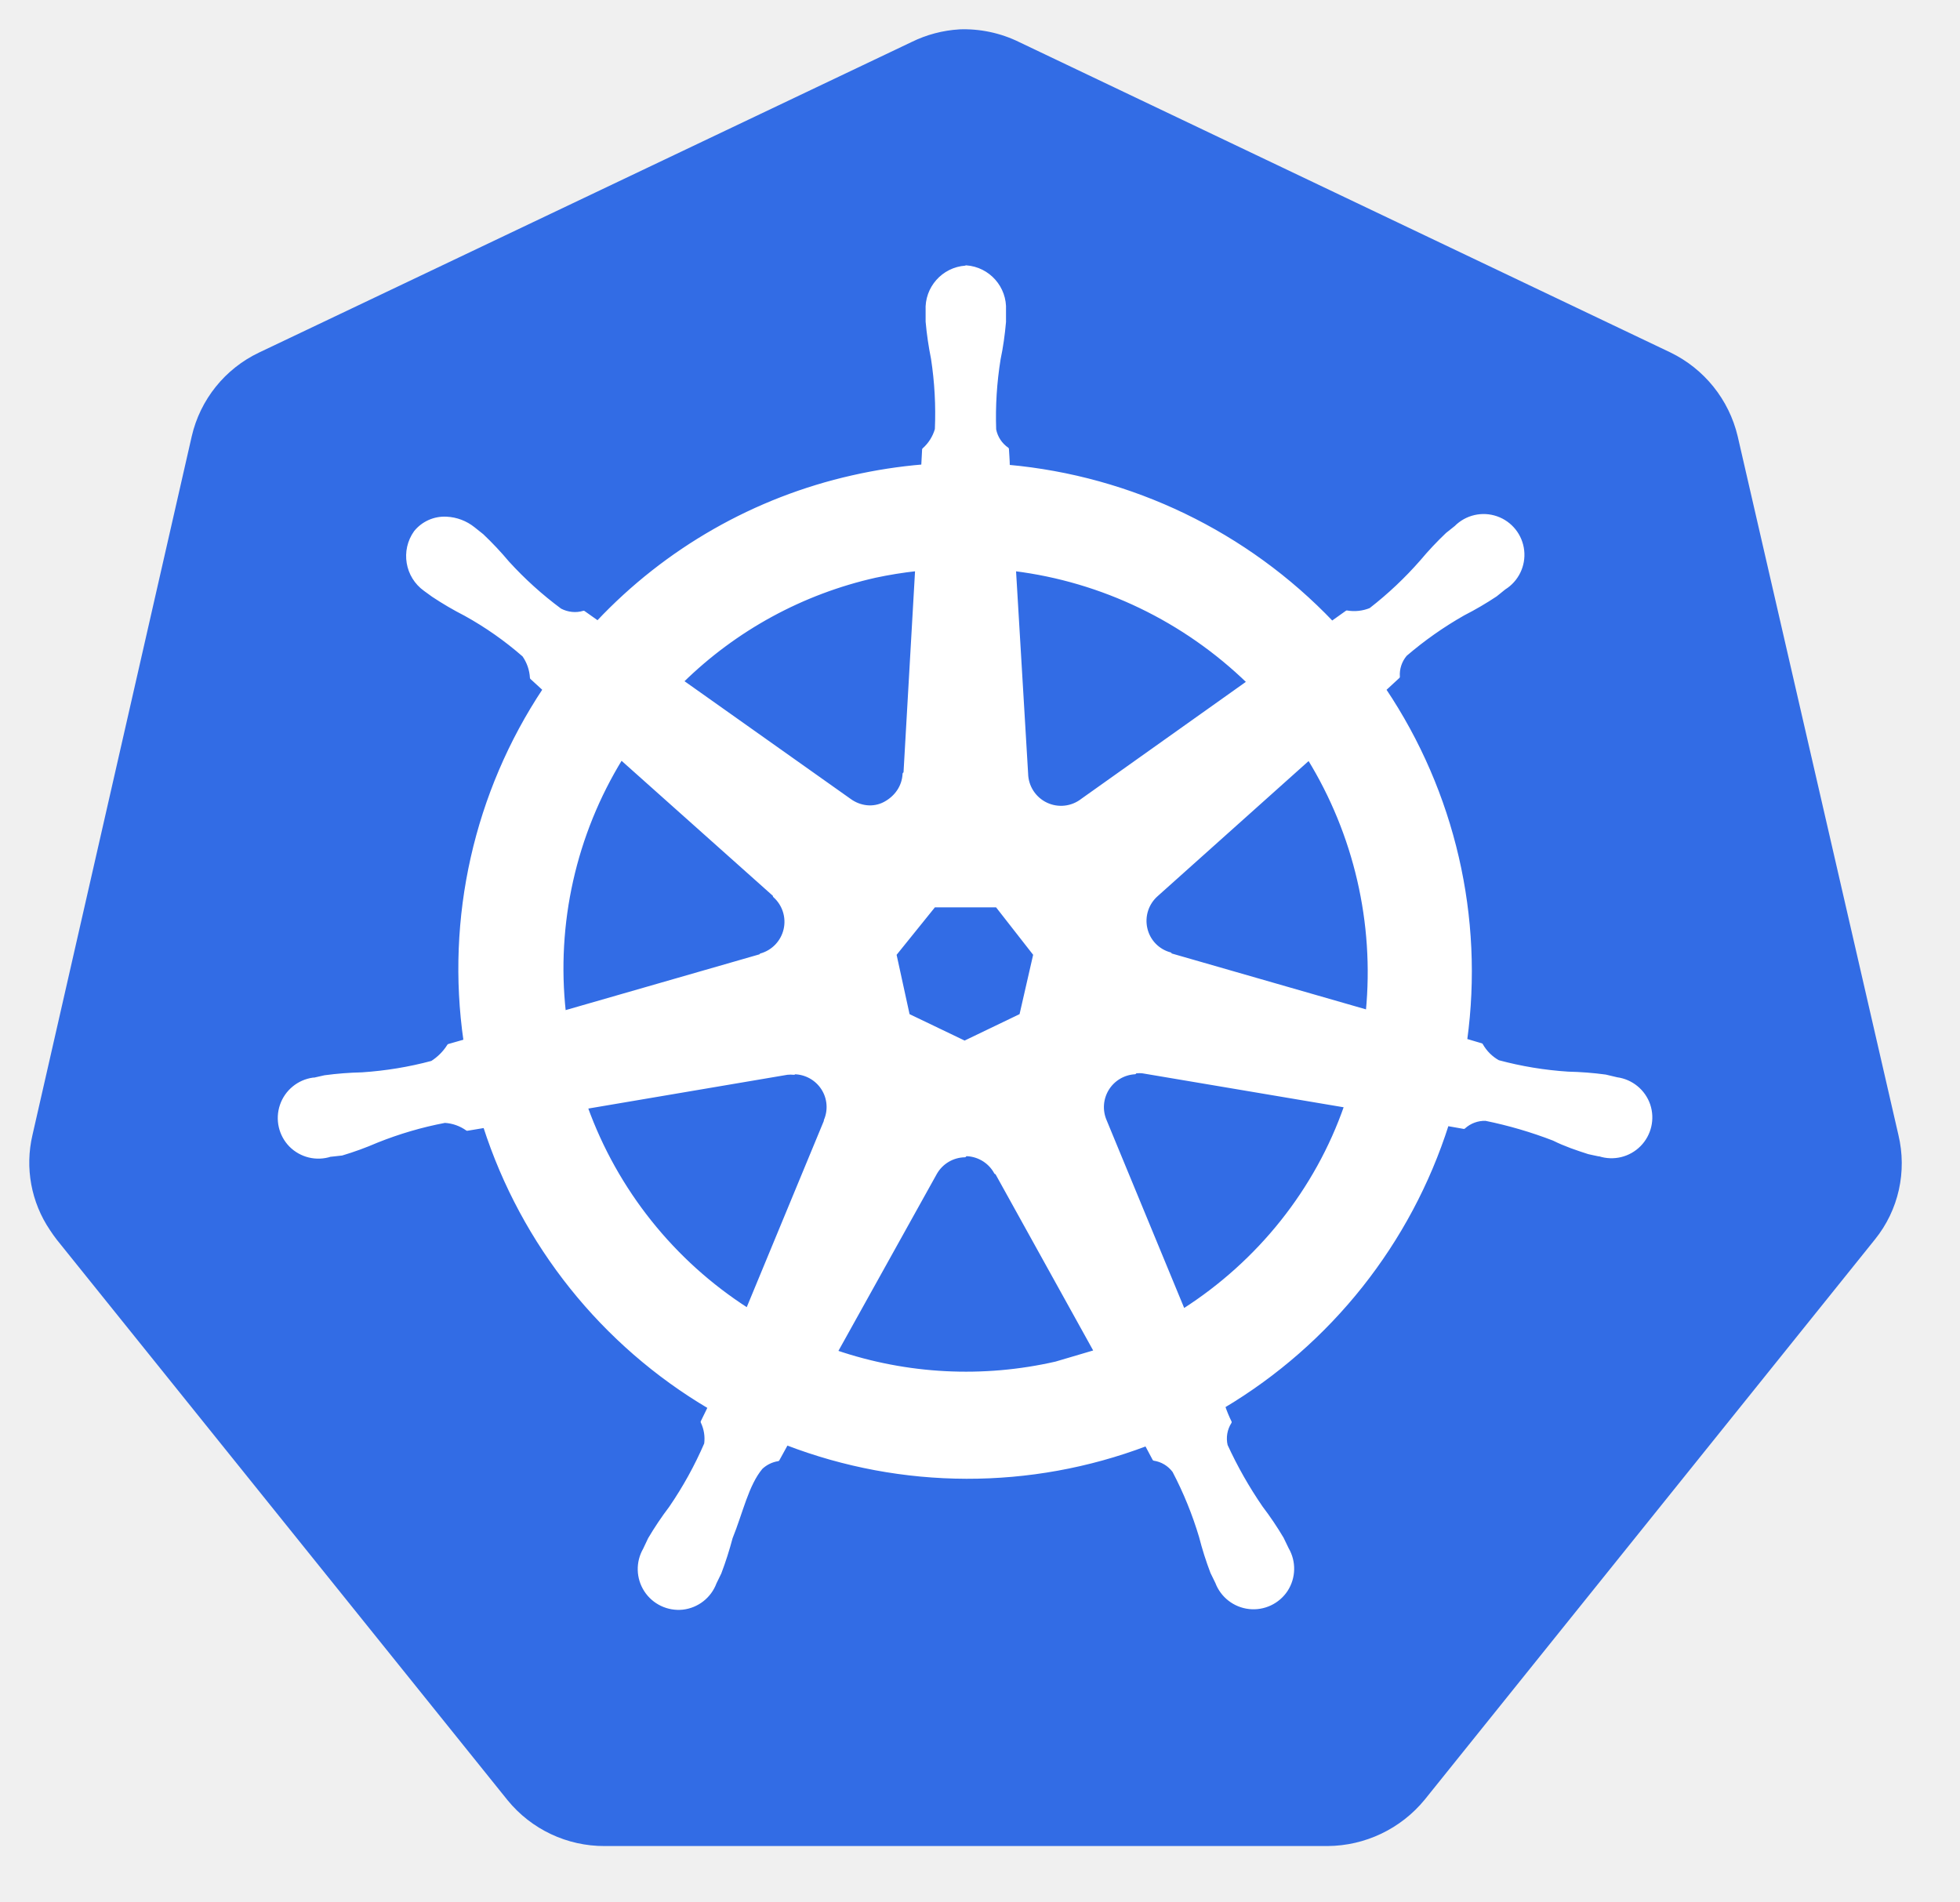
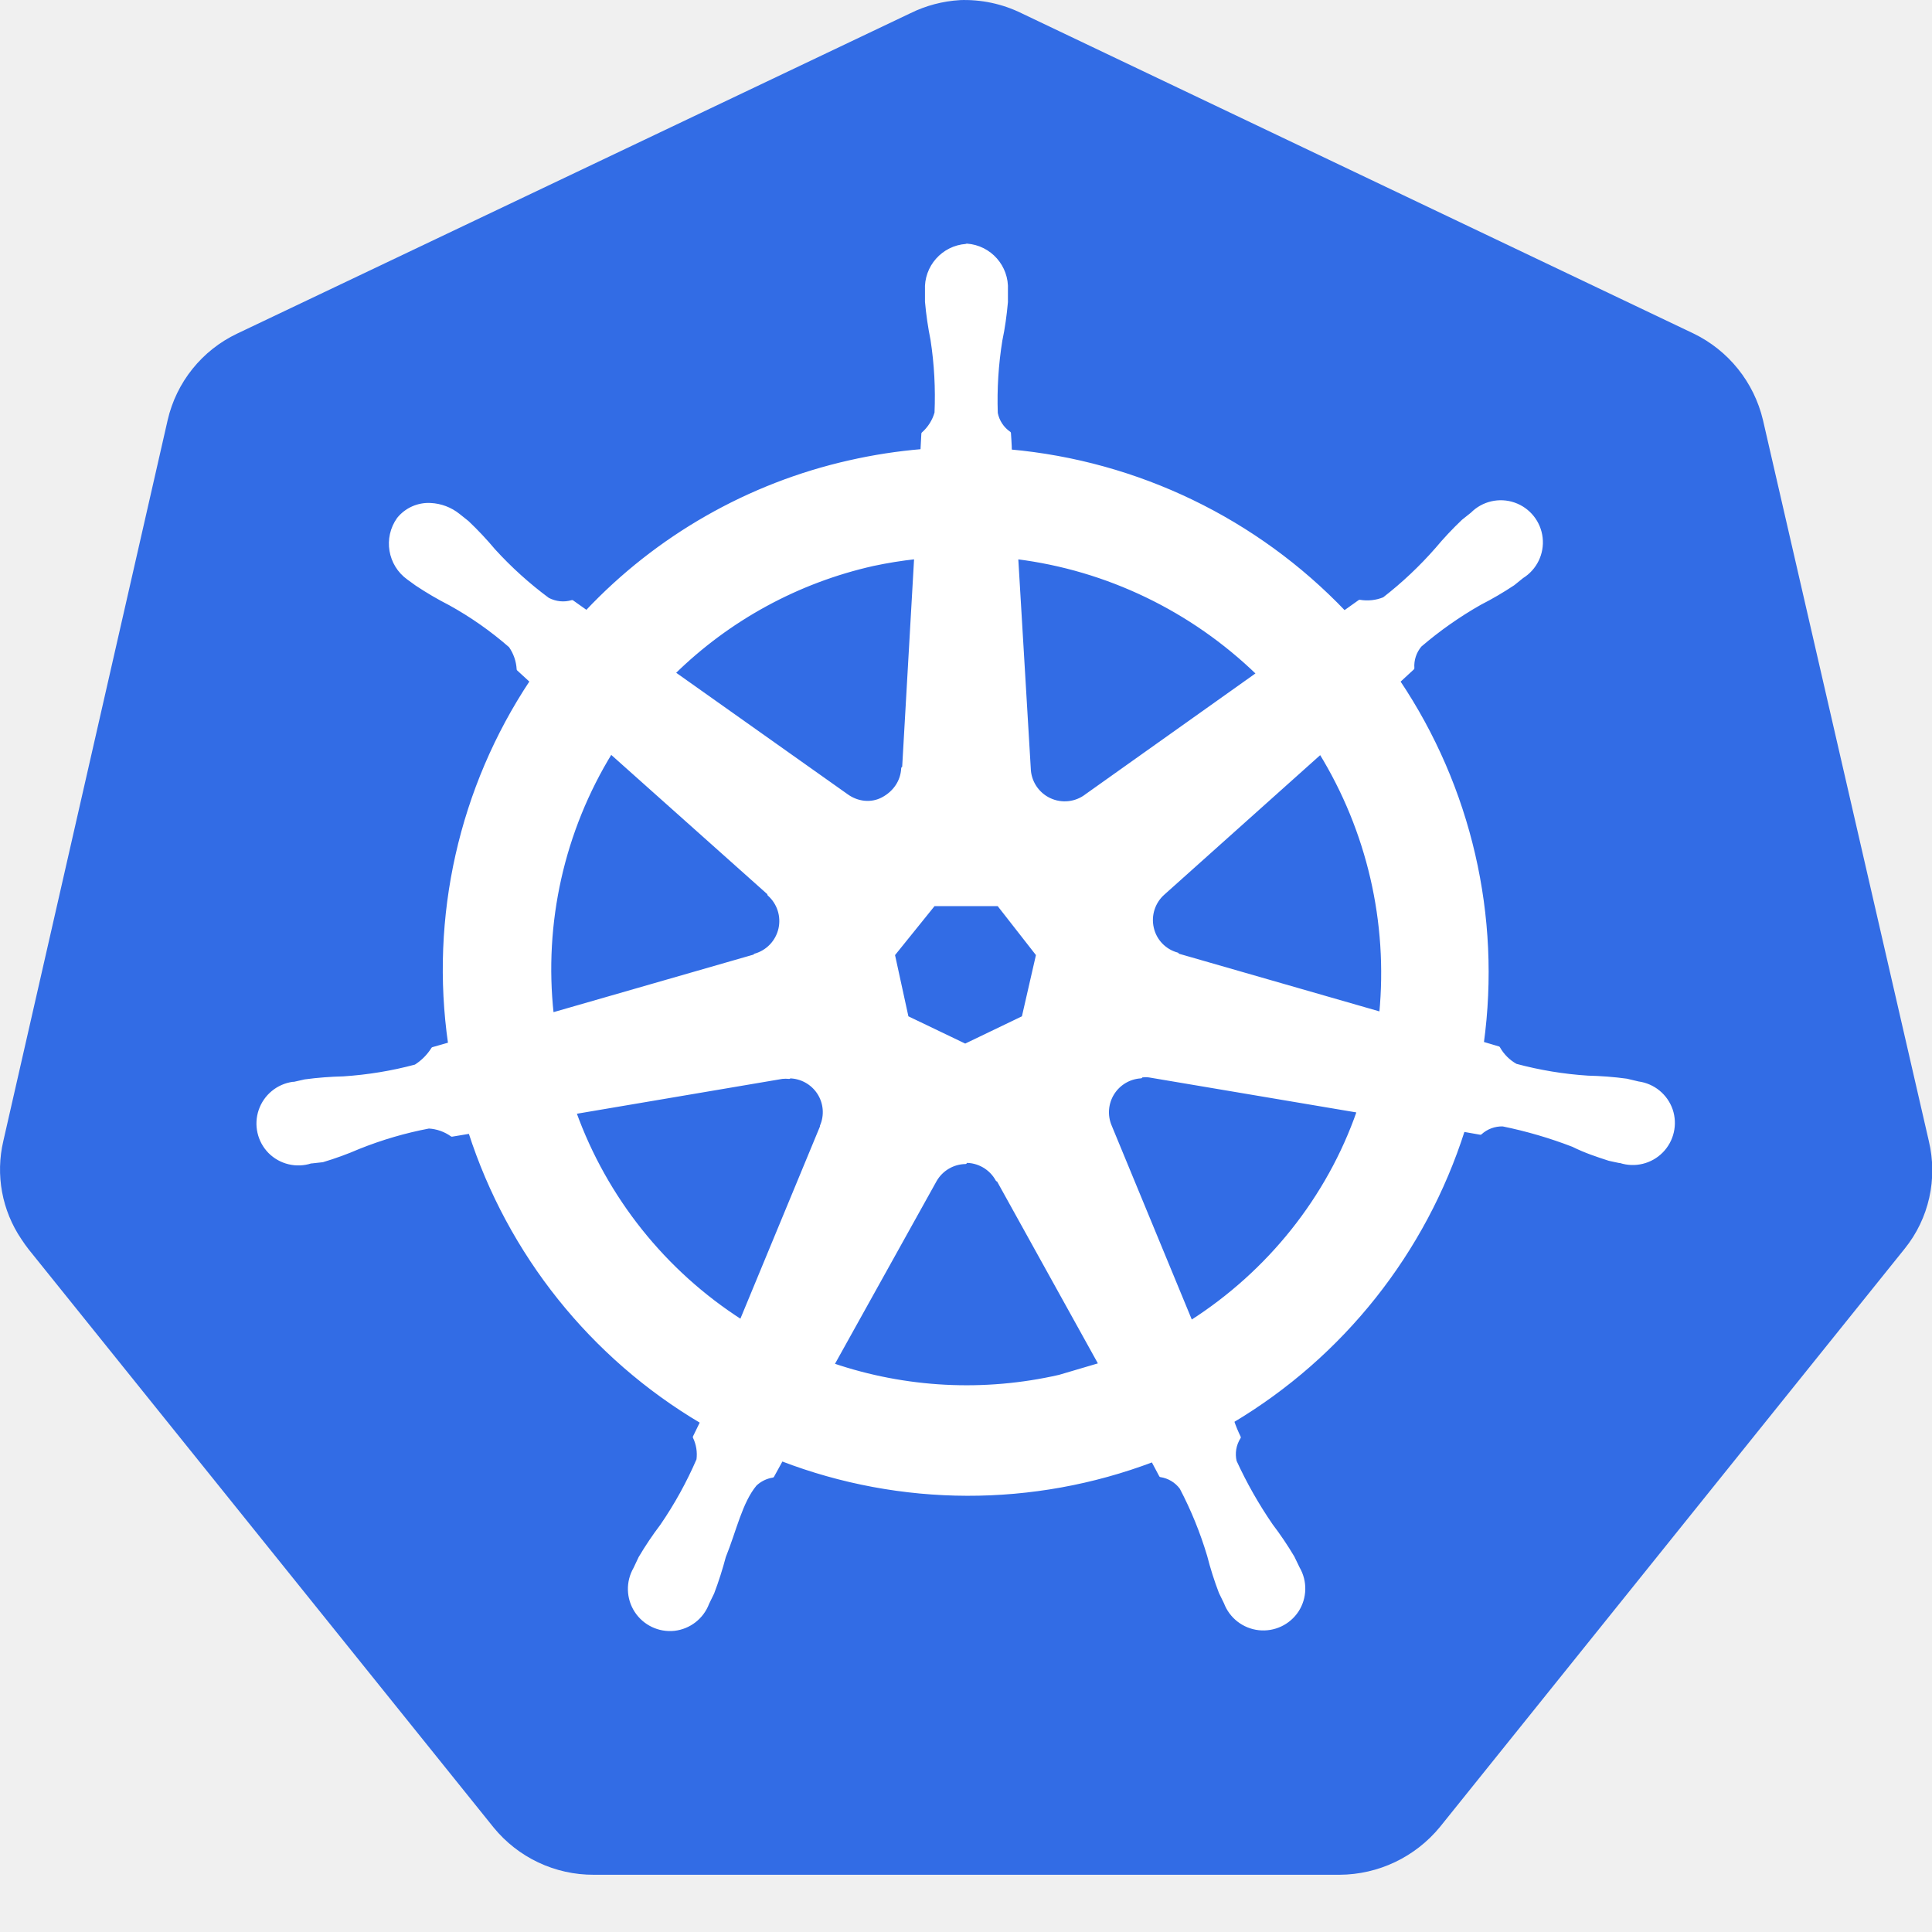
- <svg xmlns="http://www.w3.org/2000/svg" xmlns:xlink="http://www.w3.org/1999/xlink" viewBox="0 0 67 65" fill="#fff" fill-rule="evenodd" stroke="#000" stroke-linecap="round" stroke-linejoin="round">
+ <svg xmlns="http://www.w3.org/2000/svg" xmlns:xlink="http://www.w3.org/1999/xlink" viewBox="0 0 64 64" fill="#fff" fill-rule="evenodd" stroke="#000" stroke-linecap="round" stroke-linejoin="round">
  <use xlink:href="#a" x="1" y="1" />
-   <symbol id="a" overflow="visible">
-     <g fill-rule="nonzero">
-       <path d="M31.8.004a4.28 4.28 0 00-1.646.436l-22.3 10.612a4.22 4.22 0 00-2.3 2.864L.11 37.798a4.12 4.12 0 00.6 3.254q.114.174.24.336l15.4 19.148a4.26 4.26 0 003.324 1.568h24.7a4.33 4.33 0 003.328-1.586l15.392-19.152c.808-1 1.1-2.32.8-3.572L58.4 13.912a4.281 4.281 0 00-2.3-2.864L33.847.442a4.28 4.28 0 00-2.066-.438z" stroke="none" fill="#326ce5" />
-       <path d="M32.006 8.135a1.41 1.41 0 00-1.31 1.48v.376c.037.425.1.848.184 1.266.123.8.167 1.61.132 2.42a1.46 1.46 0 01-.436.69l-.03.564a17.44 17.44 0 00-2.406.372 17.13 17.13 0 00-8.708 4.97l-.48-.34c-.264.08-.548.05-.8-.08a12.44 12.44 0 01-1.794-1.62 11.127 11.127 0 00-.874-.93l-.296-.236a1.6 1.6 0 00-.926-.35 1.28 1.28 0 00-1.062.472 1.41 1.41 0 00.328 1.966l.276.2c.355.236.724.452 1.104.646.713.394 1.382.864 1.996 1.4a1.48 1.48 0 01.266.768l.436.4A17.24 17.24 0 0014.9 34.581l-.56.16a1.83 1.83 0 01-.572.576c-.78.21-1.58.34-2.388.394-.428.01-.856.042-1.28.1l-.354.08h-.04a1.34 1.34 0 00-.774 2.264 1.34 1.34 0 001.368.33h.026l.36-.04a10.69 10.69 0 001.196-.436c.75-.3 1.528-.53 2.324-.68a1.46 1.46 0 01.764.27l.6-.1a17.326 17.326 0 007.68 9.606l-.244.5c.112.234.154.494.12.752-.33.764-.734 1.496-1.206 2.184a11.16 11.16 0 00-.716 1.066l-.17.36a1.34 1.34 0 001.3 2.002 1.34 1.34 0 001.106-.864l.166-.34c.152-.4.28-.808.384-1.2.354-.874.546-1.812 1.03-2.392a1.08 1.08 0 01.572-.28l.3-.546a17.24 17.24 0 0012.292.03l.266.5a1.04 1.04 0 01.68.41 12.59 12.59 0 01.912 2.24c.106.415.235.822.388 1.222l.166.34a1.34 1.34 0 002.374.262 1.34 1.34 0 00.032-1.402l-.174-.36a11.149 11.149 0 00-.716-1.062 14.17 14.17 0 01-1.2-2.114 1.04 1.04 0 01.136-.8 4.507 4.507 0 01-.222-.538 17.35 17.35 0 007.646-9.64l.568.1a1.06 1.06 0 01.746-.276 14.54 14.54 0 012.324.68c.4.2.8.332 1.196.46.096.026.236.048.344.074h.026a1.34 1.34 0 001.682-1.702 1.34 1.34 0 00-1.088-.892l-.388-.092c-.424-.058-.852-.09-1.28-.1a12.2 12.2 0 01-2.388-.394 1.5 1.5 0 01-.576-.576l-.54-.16a17.3 17.3 0 00-2.772-11.986l.472-.436c-.02-.274.07-.546.248-.756a12.57 12.57 0 011.98-1.392 11.13 11.13 0 001.104-.646l.292-.236a1.34 1.34 0 00-.265-2.404 1.34 1.34 0 00-1.393.322l-.296.236a11.15 11.15 0 00-.874.93 12.475 12.475 0 01-1.746 1.646 1.48 1.48 0 01-.808.088l-.506.36a17.473 17.473 0 00-11.07-5.34c0-.2-.026-.5-.03-.594a1.05 1.05 0 01-.436-.664c-.028-.808.023-1.616.152-2.414.086-.4.146-.84.184-1.266v-.4a1.41 1.41 0 00-1.31-1.48zm-1.668 10.332l-.4 6.986h-.03c-.02.432-.274.8-.664 1.008s-.852.146-1.2-.108l-5.73-4.06a13.72 13.72 0 016.606-3.598c.468-.1.94-.176 1.414-.228zm3.336 0c3 .374 5.812 1.726 8 3.848l-5.676 4.034a1.18 1.18 0 01-1.908-.904zm-13.44 6.454l5.24 4.676v.03a1.18 1.18 0 01-.462 2.018v.02L18.288 33.6a13.72 13.72 0 011.948-8.68zm23.506 0a13.96 13.96 0 012.004 8.654L39 31.635v-.026a1.16 1.16 0 01-.834-.87 1.18 1.18 0 01.372-1.148l5.2-4.654zm-12.808 5.04h2.144l1.3 1.664-.476 2.08-1.926.926-1.93-.926-.454-2.08zm6.868 5.676c.1-.01.2-.01.27 0l6.934 1.17c-1 2.88-2.974 5.34-5.55 6.986l-2.68-6.488a1.18 1.18 0 011.018-1.638zm-11.646.03a1.18 1.18 0 01.968.536 1.17 1.17 0 01.094 1.1v.026l-2.664 6.436a13.76 13.76 0 01-5.516-6.914l6.874-1.166c.077-.008.155-.008.232 0zm5.808 2.8a1.18 1.18 0 011.074.616h.026l3.388 6.114-1.354.4a13.79 13.79 0 01-7.516-.388l3.4-6.114a1.18 1.18 0 011-.59z" stroke="#fff" stroke-width=".11" />
-     </g>
-   </symbol>
+   <g fill-rule="nonzero">
+     <path d="M31.8.004a4.28 4.28 0 00-1.646.436l-22.3 10.612a4.22 4.22 0 00-2.3 2.864L.11 37.798a4.12 4.12 0 00.6 3.254q.114.174.24.336l15.4 19.148a4.26 4.26 0 003.324 1.568h24.7a4.33 4.33 0 003.328-1.586l15.392-19.152c.808-1 1.1-2.32.8-3.572L58.4 13.912a4.281 4.281 0 00-2.3-2.864L33.847.442a4.28 4.28 0 00-2.066-.438z" stroke="none" fill="#326ce5" />
+     <path d="M32.006 8.135a1.41 1.41 0 00-1.31 1.48v.376c.037.425.1.848.184 1.266.123.8.167 1.61.132 2.42a1.46 1.46 0 01-.436.69l-.03.564a17.44 17.44 0 00-2.406.372 17.13 17.13 0 00-8.708 4.97l-.48-.34c-.264.08-.548.05-.8-.08a12.44 12.44 0 01-1.794-1.62 11.127 11.127 0 00-.874-.93l-.296-.236a1.6 1.6 0 00-.926-.35 1.28 1.28 0 00-1.062.472 1.41 1.41 0 00.328 1.966l.276.2c.355.236.724.452 1.104.646.713.394 1.382.864 1.996 1.4a1.48 1.48 0 01.266.768l.436.4A17.24 17.24 0 0014.9 34.581l-.56.16a1.83 1.83 0 01-.572.576c-.78.21-1.58.34-2.388.394-.428.01-.856.042-1.28.1l-.354.08h-.04a1.34 1.34 0 00-.774 2.264 1.34 1.34 0 001.368.33h.026l.36-.04a10.69 10.69 0 001.196-.436c.75-.3 1.528-.53 2.324-.68a1.46 1.46 0 01.764.27l.6-.1a17.326 17.326 0 007.68 9.606l-.244.5c.112.234.154.494.12.752-.33.764-.734 1.496-1.206 2.184a11.16 11.16 0 00-.716 1.066l-.17.36a1.34 1.34 0 001.3 2.002 1.34 1.34 0 001.106-.864l.166-.34c.152-.4.28-.808.384-1.2.354-.874.546-1.812 1.03-2.392a1.08 1.08 0 01.572-.28l.3-.546a17.24 17.24 0 0012.292.03l.266.5a1.04 1.04 0 01.68.41 12.59 12.59 0 01.912 2.24c.106.415.235.822.388 1.222l.166.34a1.34 1.34 0 002.374.262 1.34 1.34 0 00.032-1.402l-.174-.36a11.149 11.149 0 00-.716-1.062 14.17 14.17 0 01-1.2-2.114 1.04 1.04 0 01.136-.8 4.507 4.507 0 01-.222-.538 17.35 17.35 0 007.646-9.64l.568.1a1.06 1.06 0 01.746-.276 14.54 14.54 0 012.324.68c.4.2.8.332 1.196.46.096.026.236.048.344.074h.026a1.34 1.34 0 001.682-1.702 1.34 1.34 0 00-1.088-.892l-.388-.092c-.424-.058-.852-.09-1.28-.1a12.2 12.2 0 01-2.388-.394 1.5 1.5 0 01-.576-.576l-.54-.16a17.3 17.3 0 00-2.772-11.986l.472-.436c-.02-.274.07-.546.248-.756a12.57 12.57 0 011.98-1.392 11.13 11.13 0 001.104-.646l.292-.236a1.34 1.34 0 00-.265-2.404 1.34 1.34 0 00-1.393.322l-.296.236a11.15 11.15 0 00-.874.93 12.475 12.475 0 01-1.746 1.646 1.48 1.48 0 01-.808.088l-.506.36a17.473 17.473 0 00-11.07-5.34c0-.2-.026-.5-.03-.594a1.05 1.05 0 01-.436-.664c-.028-.808.023-1.616.152-2.414.086-.4.146-.84.184-1.266v-.4a1.41 1.41 0 00-1.31-1.48zm-1.668 10.332l-.4 6.986h-.03c-.02.432-.274.8-.664 1.008s-.852.146-1.2-.108l-5.73-4.06a13.72 13.72 0 016.606-3.598c.468-.1.94-.176 1.414-.228zm3.336 0c3 .374 5.812 1.726 8 3.848l-5.676 4.034a1.18 1.18 0 01-1.908-.904zm-13.44 6.454l5.24 4.676v.03a1.18 1.18 0 01-.462 2.018v.02L18.288 33.6a13.72 13.72 0 011.948-8.68zm23.506 0a13.96 13.96 0 012.004 8.654L39 31.635v-.026a1.16 1.16 0 01-.834-.87 1.18 1.18 0 01.372-1.148l5.2-4.654zm-12.808 5.04h2.144l1.3 1.664-.476 2.08-1.926.926-1.93-.926-.454-2.08zm6.868 5.676c.1-.01.2-.01.27 0l6.934 1.17c-1 2.88-2.974 5.34-5.55 6.986l-2.68-6.488a1.18 1.18 0 011.018-1.638zm-11.646.03a1.18 1.18 0 01.968.536 1.17 1.17 0 01.094 1.1v.026l-2.664 6.436a13.76 13.76 0 01-5.516-6.914l6.874-1.166c.077-.008.155-.008.232 0zm5.808 2.8a1.18 1.18 0 011.074.616h.026l3.388 6.114-1.354.4a13.79 13.79 0 01-7.516-.388l3.4-6.114a1.18 1.18 0 011-.59z" stroke="#fff" stroke-width=".11" />
+   </g>
</svg>
